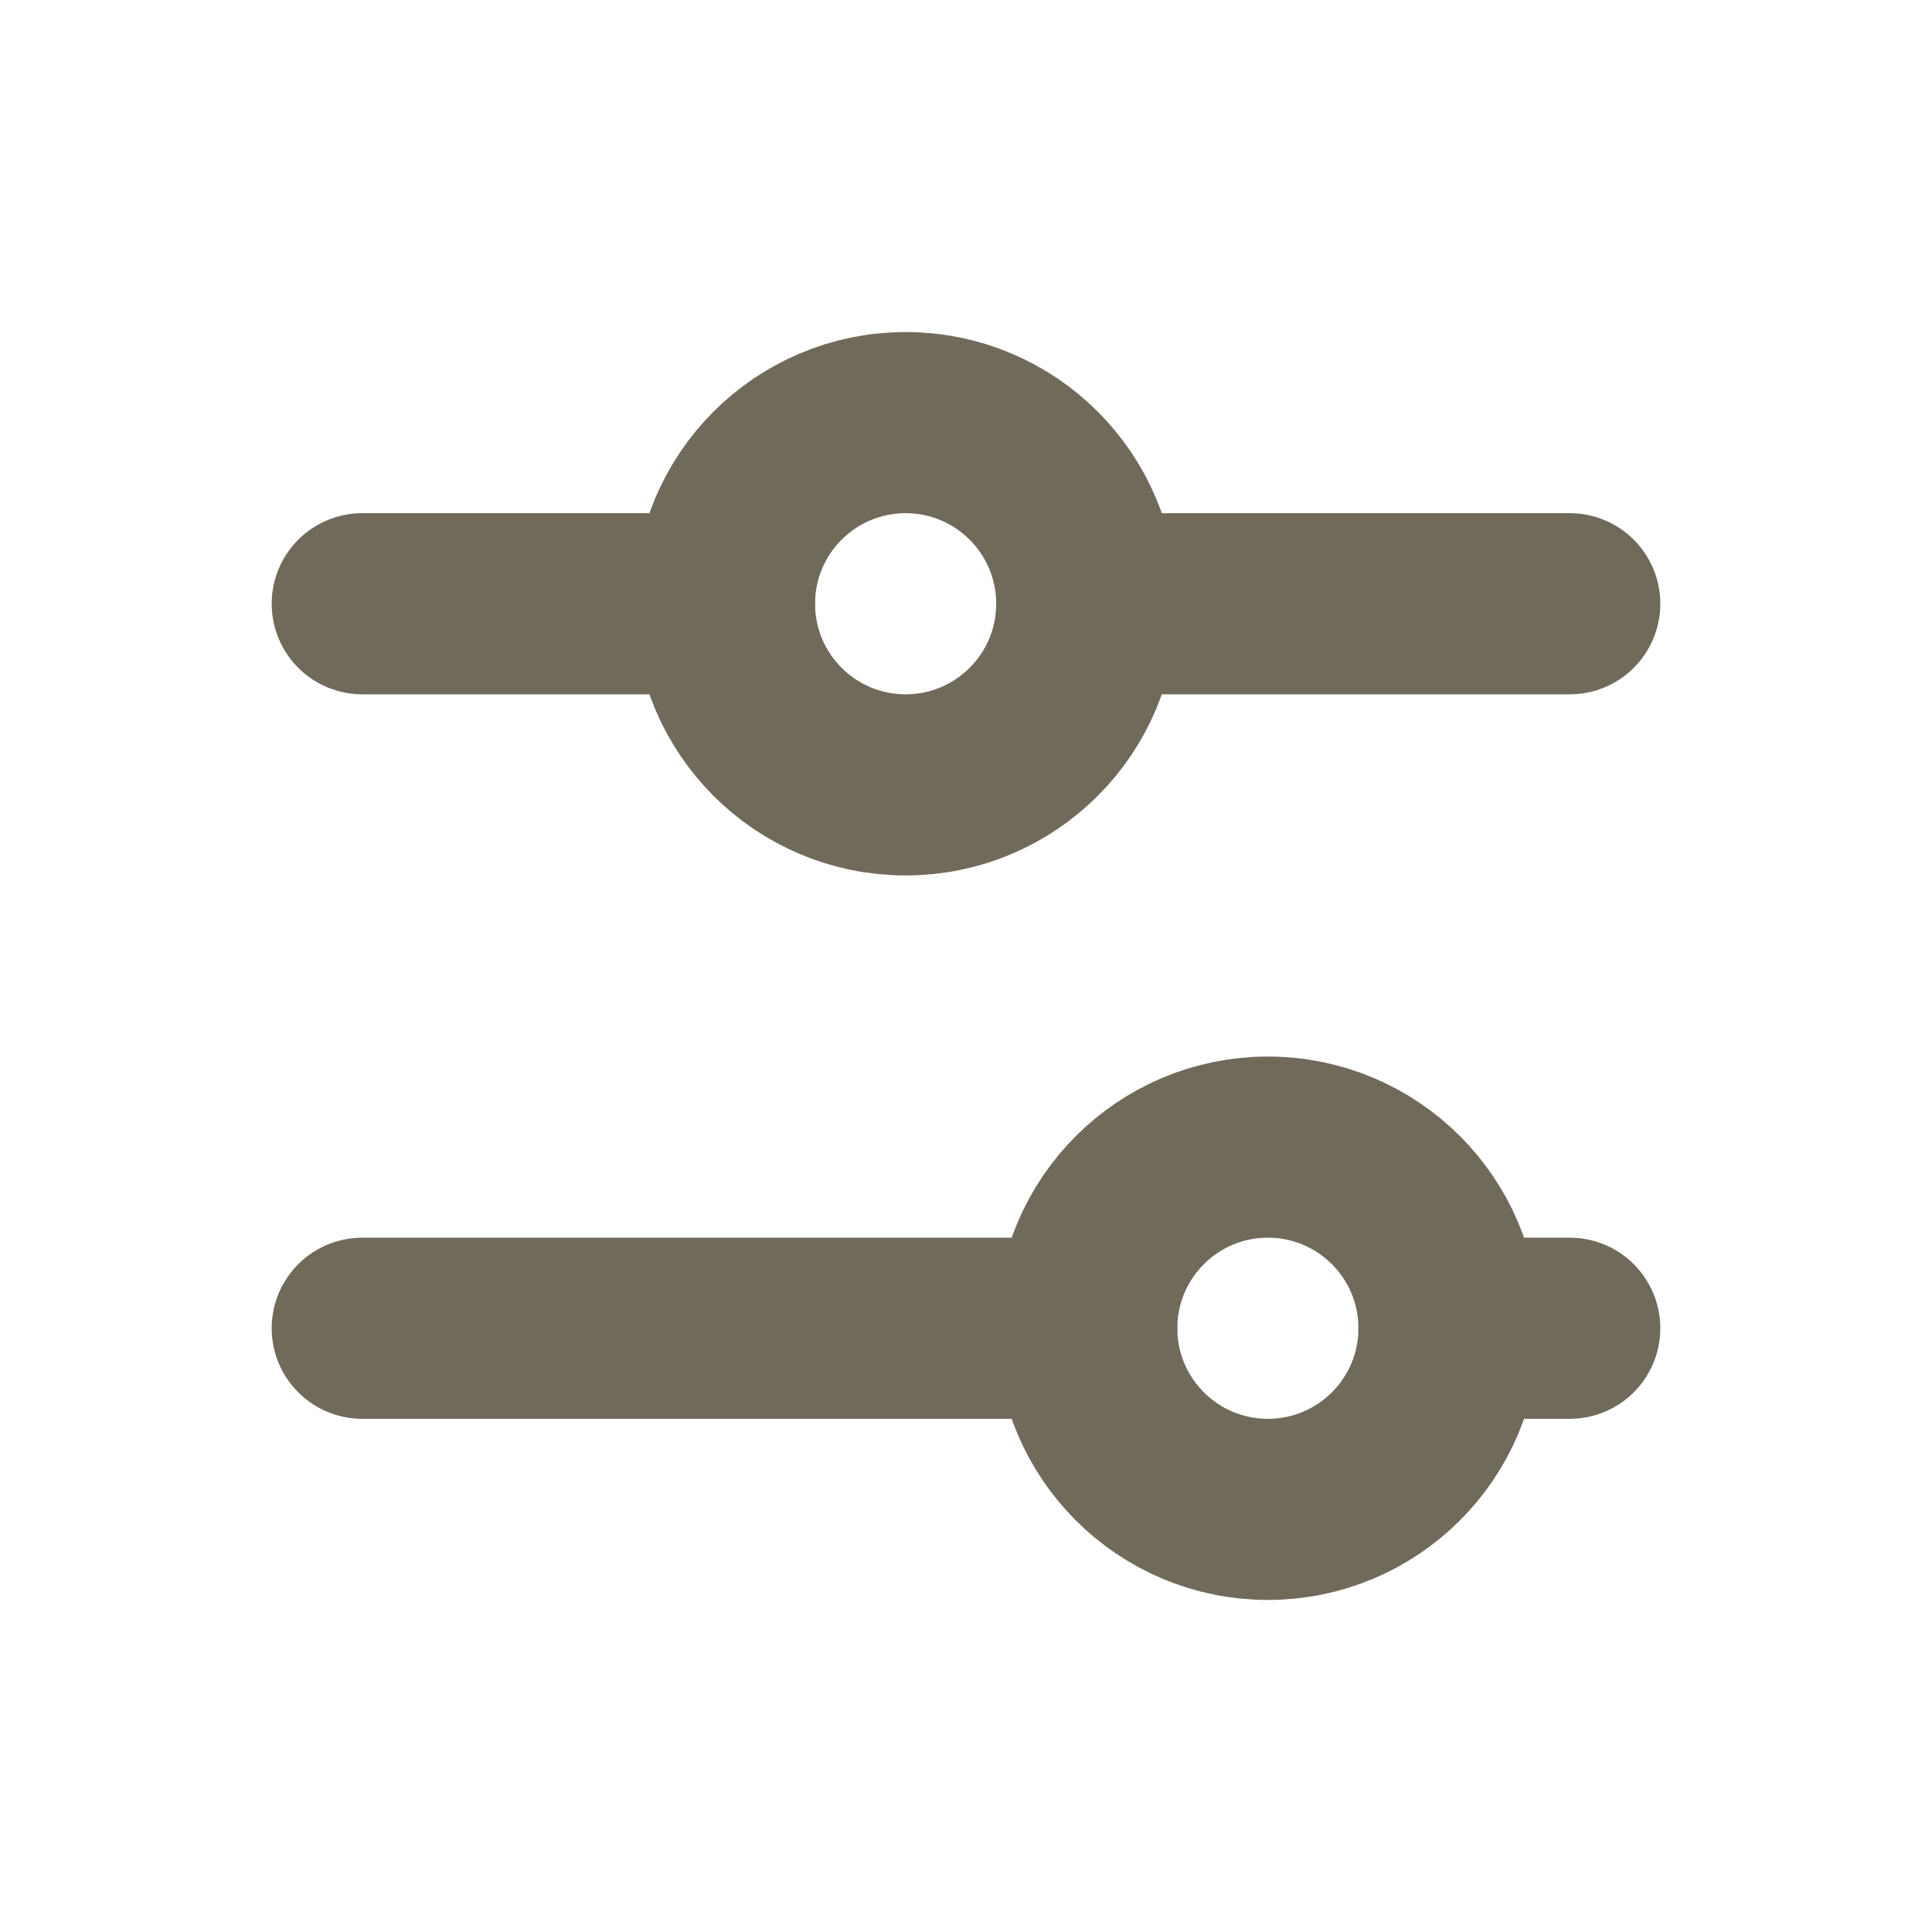
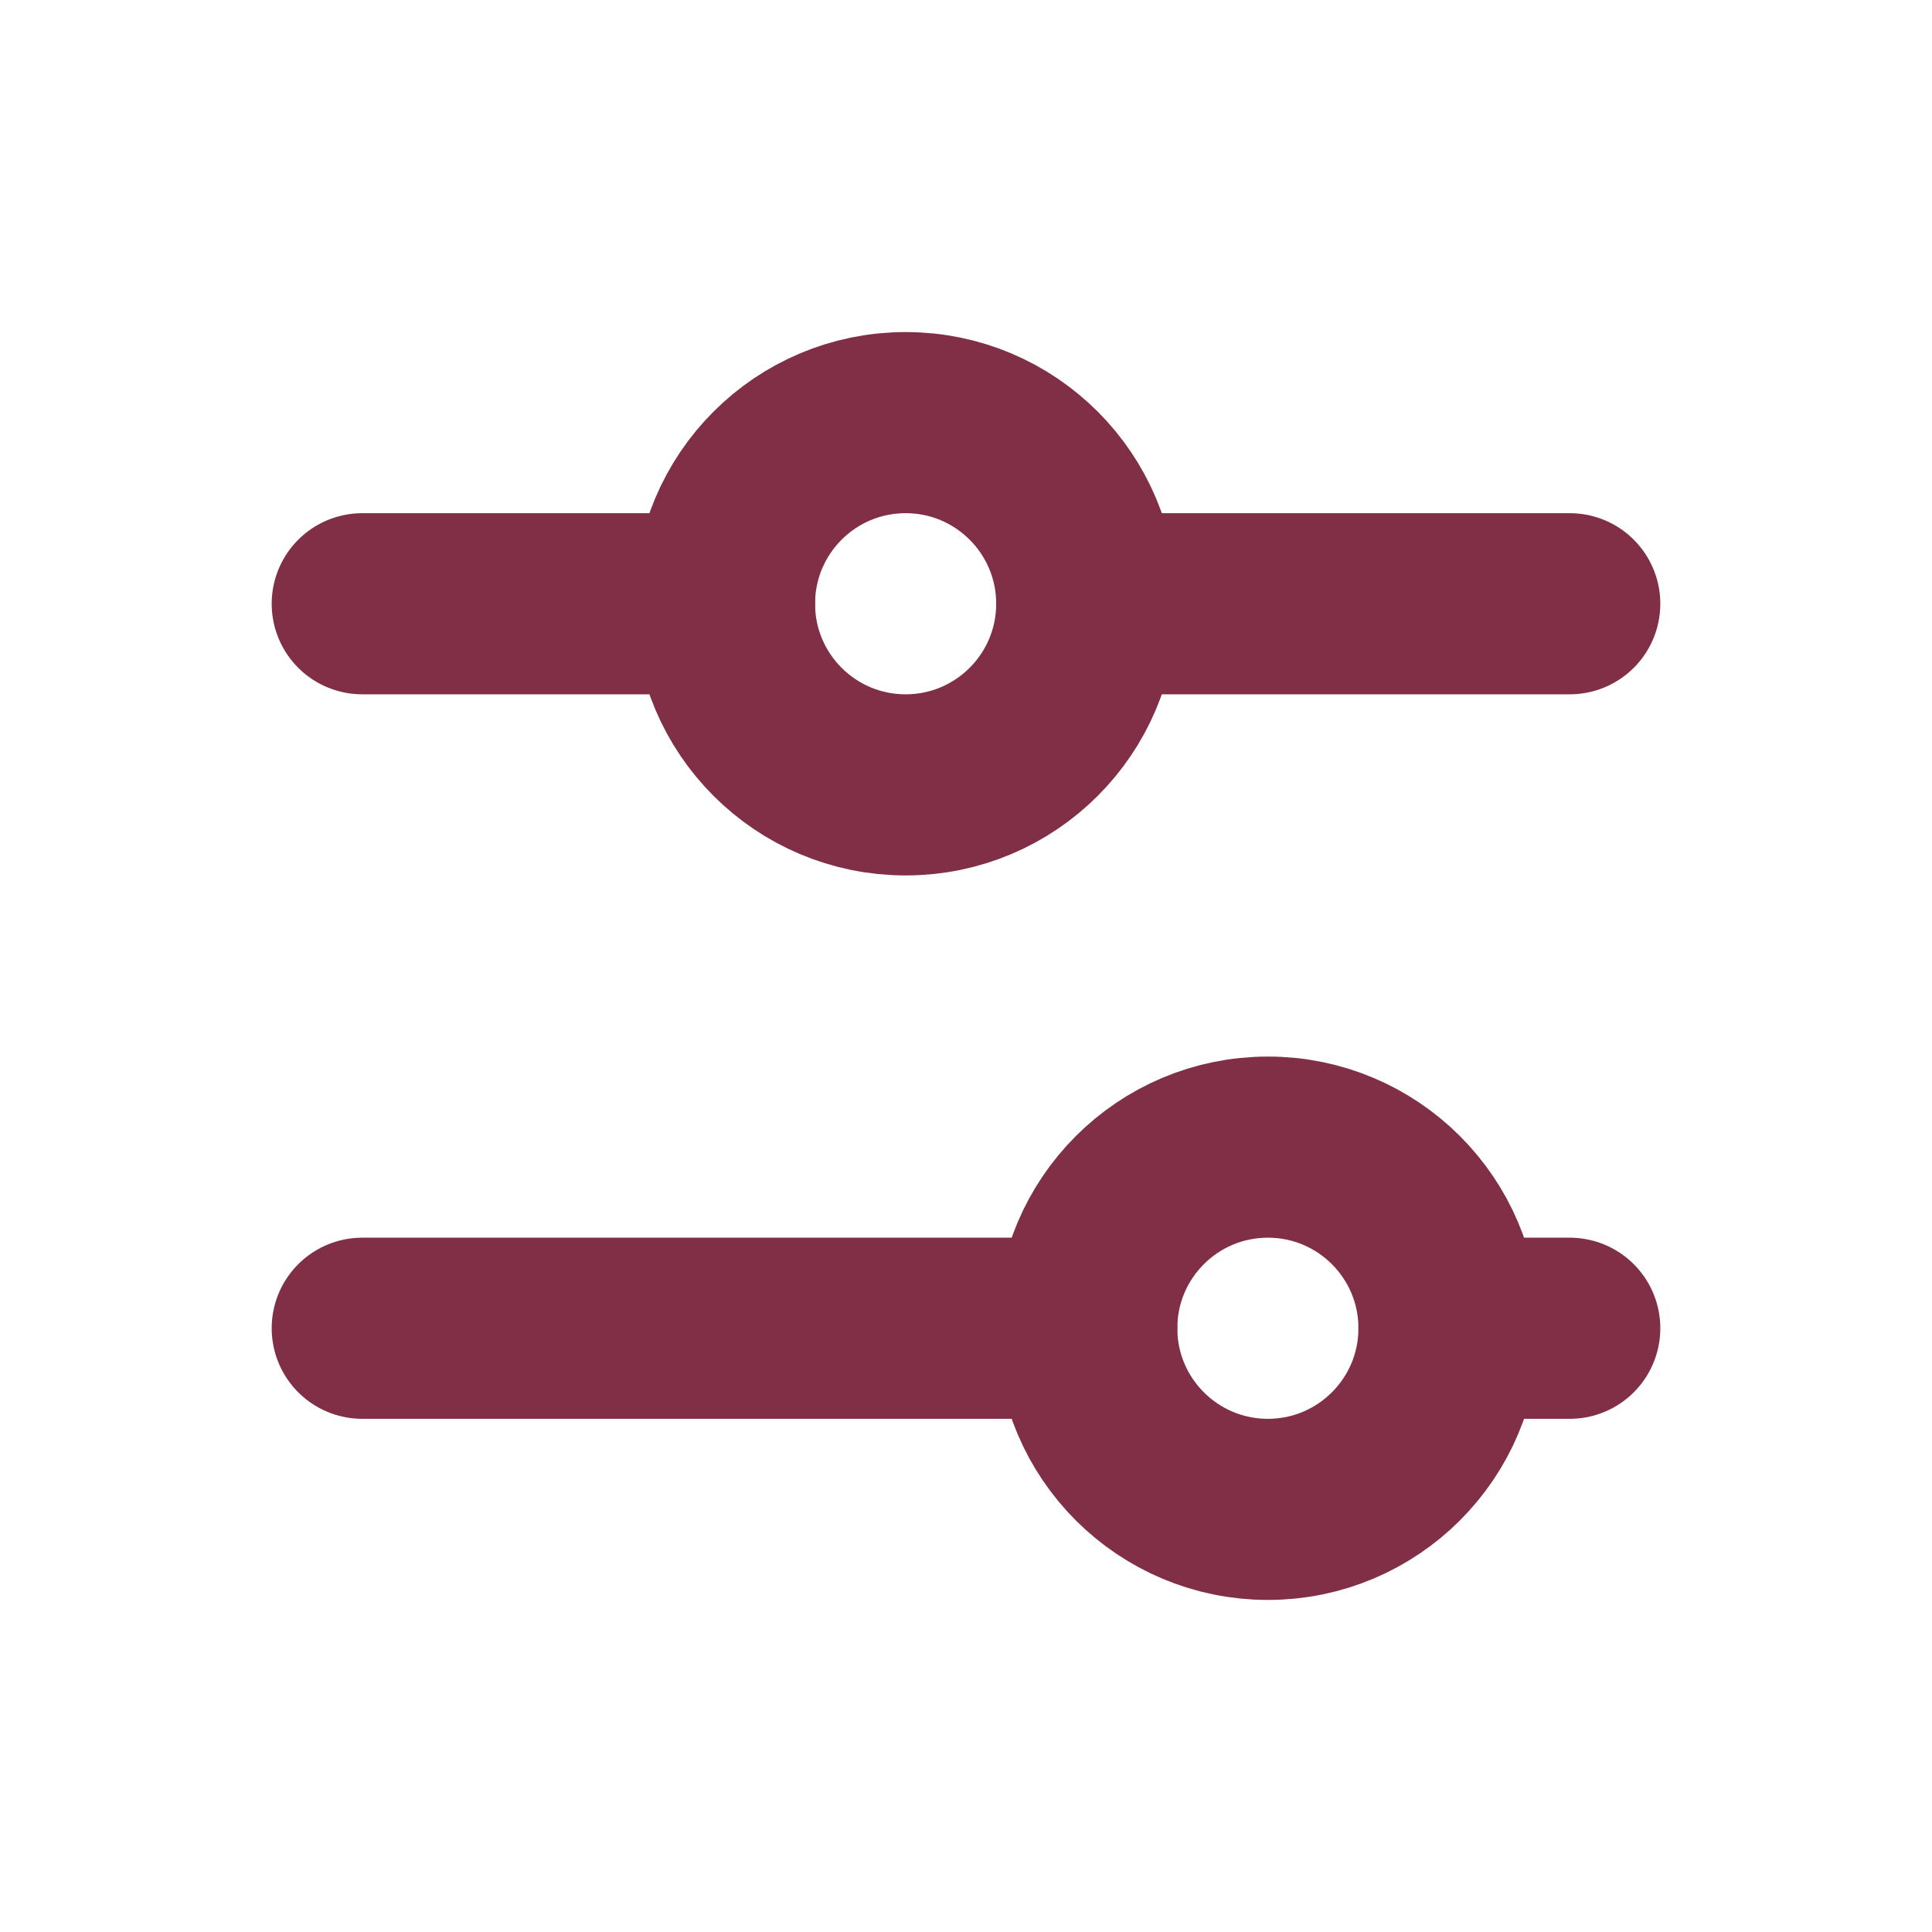
<svg xmlns="http://www.w3.org/2000/svg" width="16" height="16" viewBox="0 0 16 16">
-   <g fill="none" stroke="#706A5B" color="#706A5B" stroke-width="1.5" stroke-linecap="round" stroke-linejoin="round">
+   <g fill="none" stroke="#812E47" color="#812E47" stroke-width="1.5" stroke-linecap="round" stroke-linejoin="round">
    <path d="M3 5h3m3 0h4M3 11h6m3 0h1" />
    <circle cx="7.5" cy="5" r="1.5" />
    <circle cx="10.5" cy="11" r="1.5" />
  </g>
</svg>
